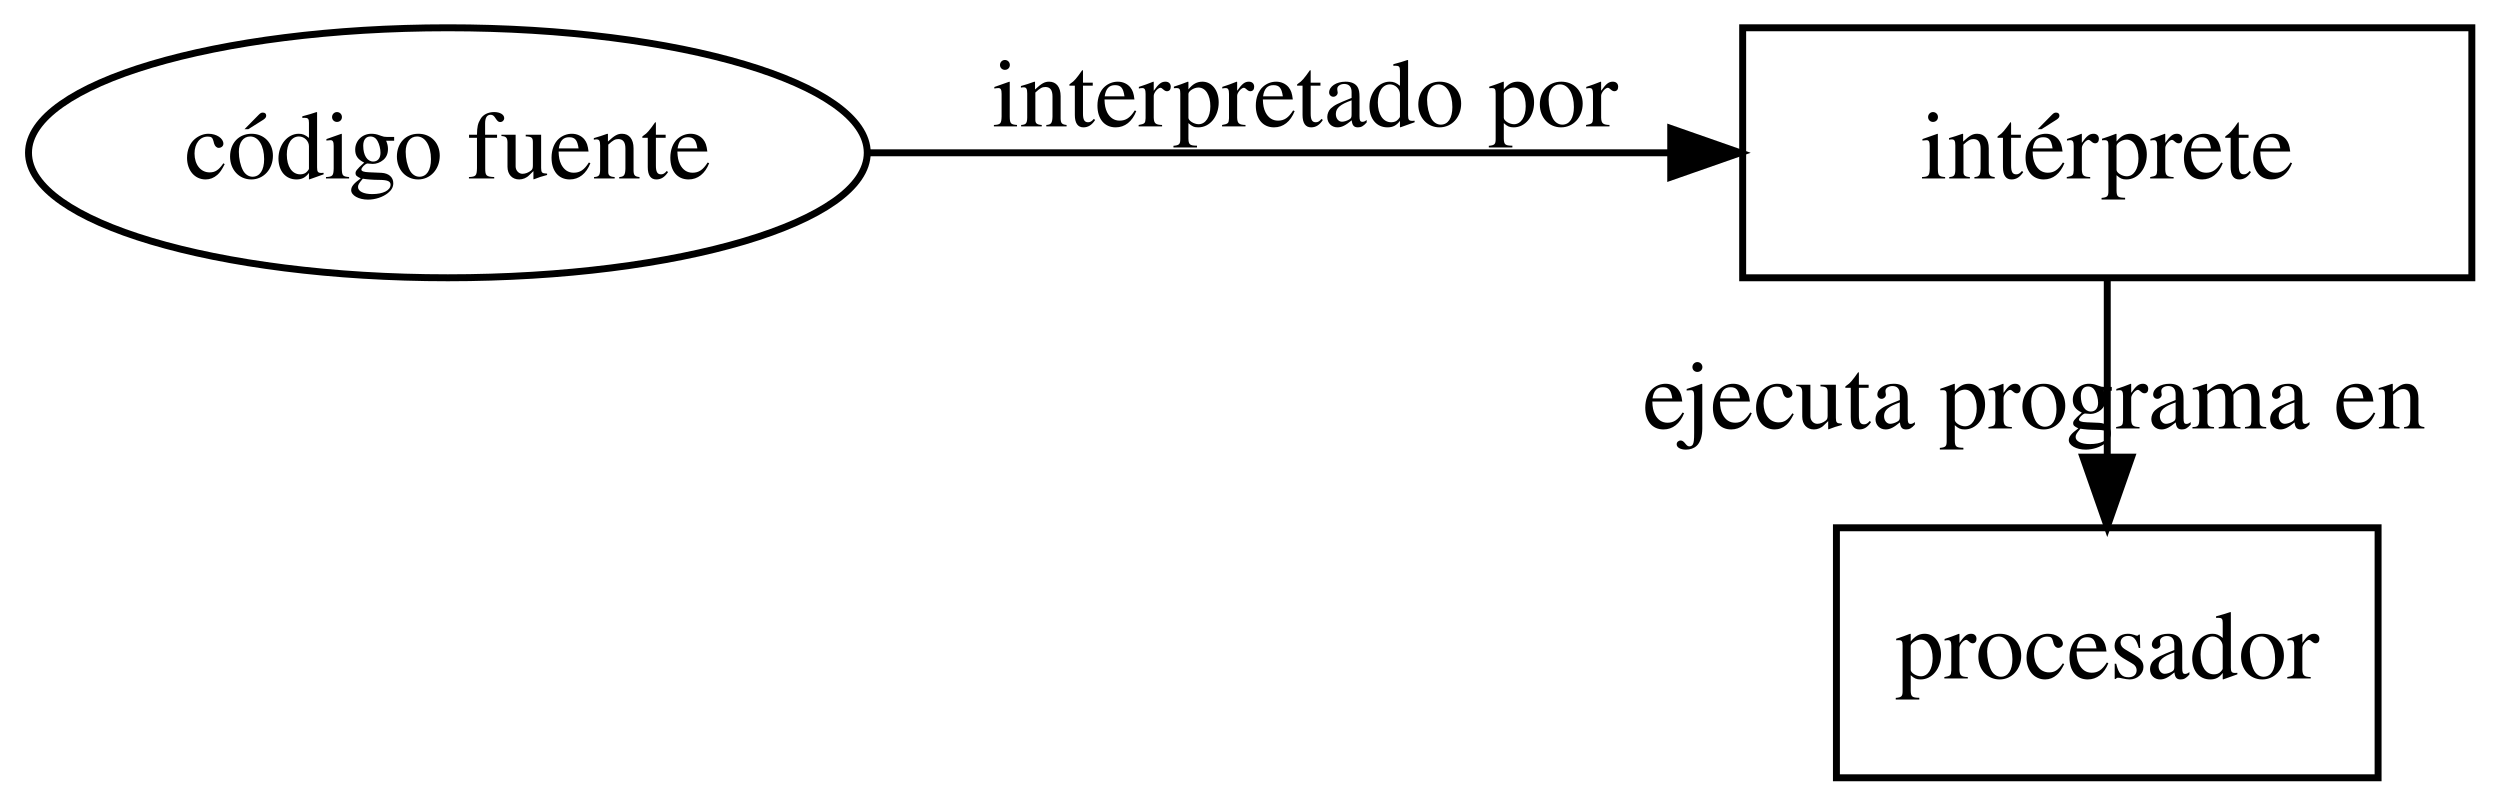
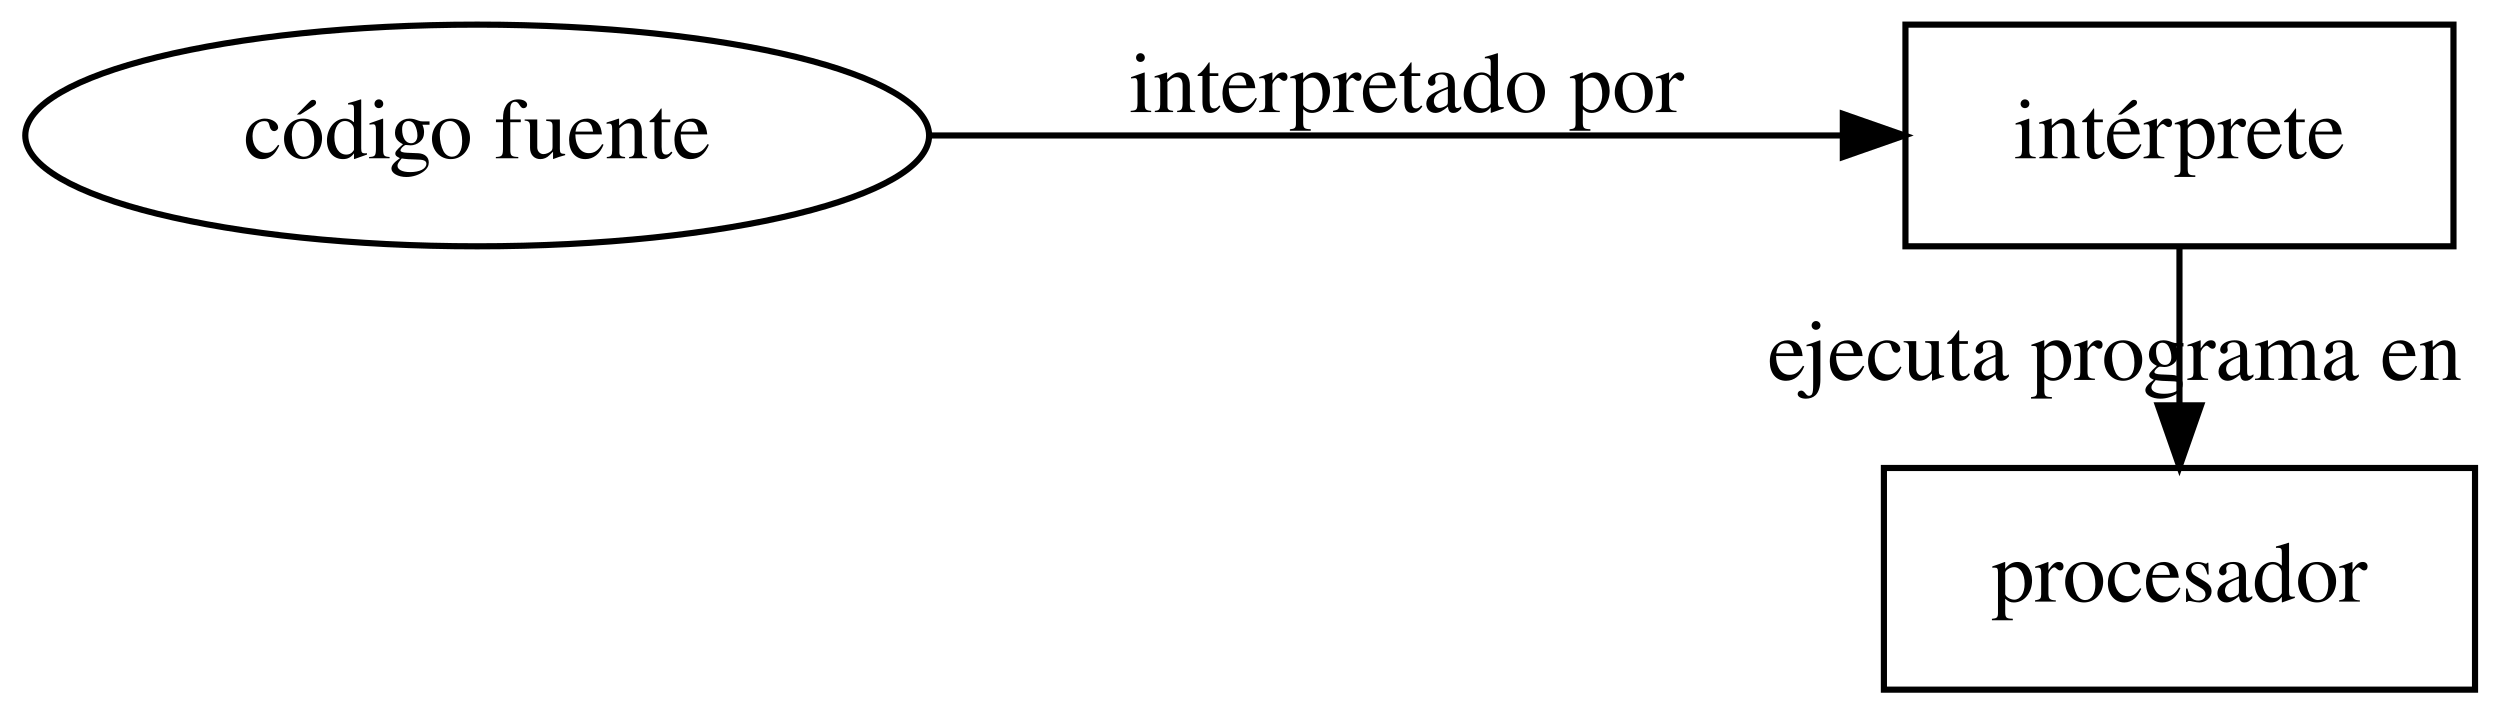
- <svg xmlns="http://www.w3.org/2000/svg" width="360pt" height="116pt" viewBox="0.00 0.00 359.89 116.00">
+ <svg xmlns="http://www.w3.org/2000/svg" width="406pt" height="116pt" viewBox="0.00 0.00 405.89 116.00">
  <g id="graph0" class="graph" transform="scale(1 1) rotate(0) translate(4 112)">
    <g id="node1" class="node">
-       <polygon fill="none" stroke="black" points="338.39,-36 260.39,-36 260.39,0 338.39,0 338.39,-36" />
-       <text text-anchor="middle" x="299.39" y="-14.3" font-family="Times,serif" font-size="14.00">procesador</text>
+       <polygon fill="none" stroke="black" points="397.89,-36 301.89,-36 301.89,0 397.89,0 397.89,-36" />
+       <text text-anchor="middle" x="349.89" y="-14.3" font-family="Times,serif" font-size="14.00">procesador</text>
    </g>
    <g id="node2" class="node">
-       <polygon fill="none" stroke="black" points="351.89,-108 246.89,-108 246.89,-72 351.89,-72 351.89,-108" />
-       <text text-anchor="middle" x="299.39" y="-86.3" font-family="Times,serif" font-size="14.00">intérprete</text>
+       <polygon fill="none" stroke="black" points="394.39,-108 305.39,-108 305.39,-72 394.39,-72 394.39,-108" />
+       <text text-anchor="middle" x="349.89" y="-86.3" font-family="Times,serif" font-size="14.00">intérprete</text>
    </g>
    <g id="edge2" class="edge">
-       <path fill="none" stroke="black" d="M299.39,-71.59C299.39,-63.94 299.39,-54.89 299.39,-46.43" />
-       <polygon fill="black" stroke="black" points="302.89,-46.17 299.39,-36.17 295.89,-46.17 302.89,-46.17" />
-       <text text-anchor="middle" x="288.89" y="-50.3" font-family="Times,serif" font-size="14.00">ejecuta programa en</text>
+       <path fill="none" stroke="black" d="M349.89,-71.59C349.89,-63.94 349.89,-54.89 349.89,-46.43" />
+       <polygon fill="black" stroke="black" points="353.39,-46.17 349.89,-36.17 346.39,-46.17 353.39,-46.17" />
+       <text text-anchor="middle" x="339.39" y="-50.3" font-family="Times,serif" font-size="14.00">ejecuta programa en</text>
    </g>
    <g id="node3" class="node">
-       <ellipse fill="none" stroke="black" cx="60.44" cy="-90" rx="60.39" ry="18" />
-       <text text-anchor="middle" x="60.44" y="-86.3" font-family="Times,serif" font-size="14.00">código fuente</text>
+       <ellipse fill="none" stroke="black" cx="73.44" cy="-90" rx="73.39" ry="18" />
+       <text text-anchor="middle" x="73.44" y="-86.3" font-family="Times,serif" font-size="14.00">código fuente</text>
    </g>
    <g id="edge1" class="edge">
-       <path fill="none" stroke="black" d="M120.93,-90C156.11,-90 200.62,-90 236.26,-90" />
-       <polygon fill="black" stroke="black" points="236.53,-93.5 246.53,-90 236.53,-86.5 236.53,-93.5" />
-       <text text-anchor="middle" x="183.89" y="-93.8" font-family="Times,serif" font-size="14.00">interpretado por</text>
+       <path fill="none" stroke="black" d="M146.91,-90C193.42,-90 252.8,-90 295.12,-90" />
+       <polygon fill="black" stroke="black" points="295.22,-93.5 305.22,-90 295.22,-86.5 295.22,-93.5" />
+       <text text-anchor="middle" x="224.39" y="-93.8" font-family="Times,serif" font-size="14.00">interpretado por</text>
    </g>
  </g>
</svg>
